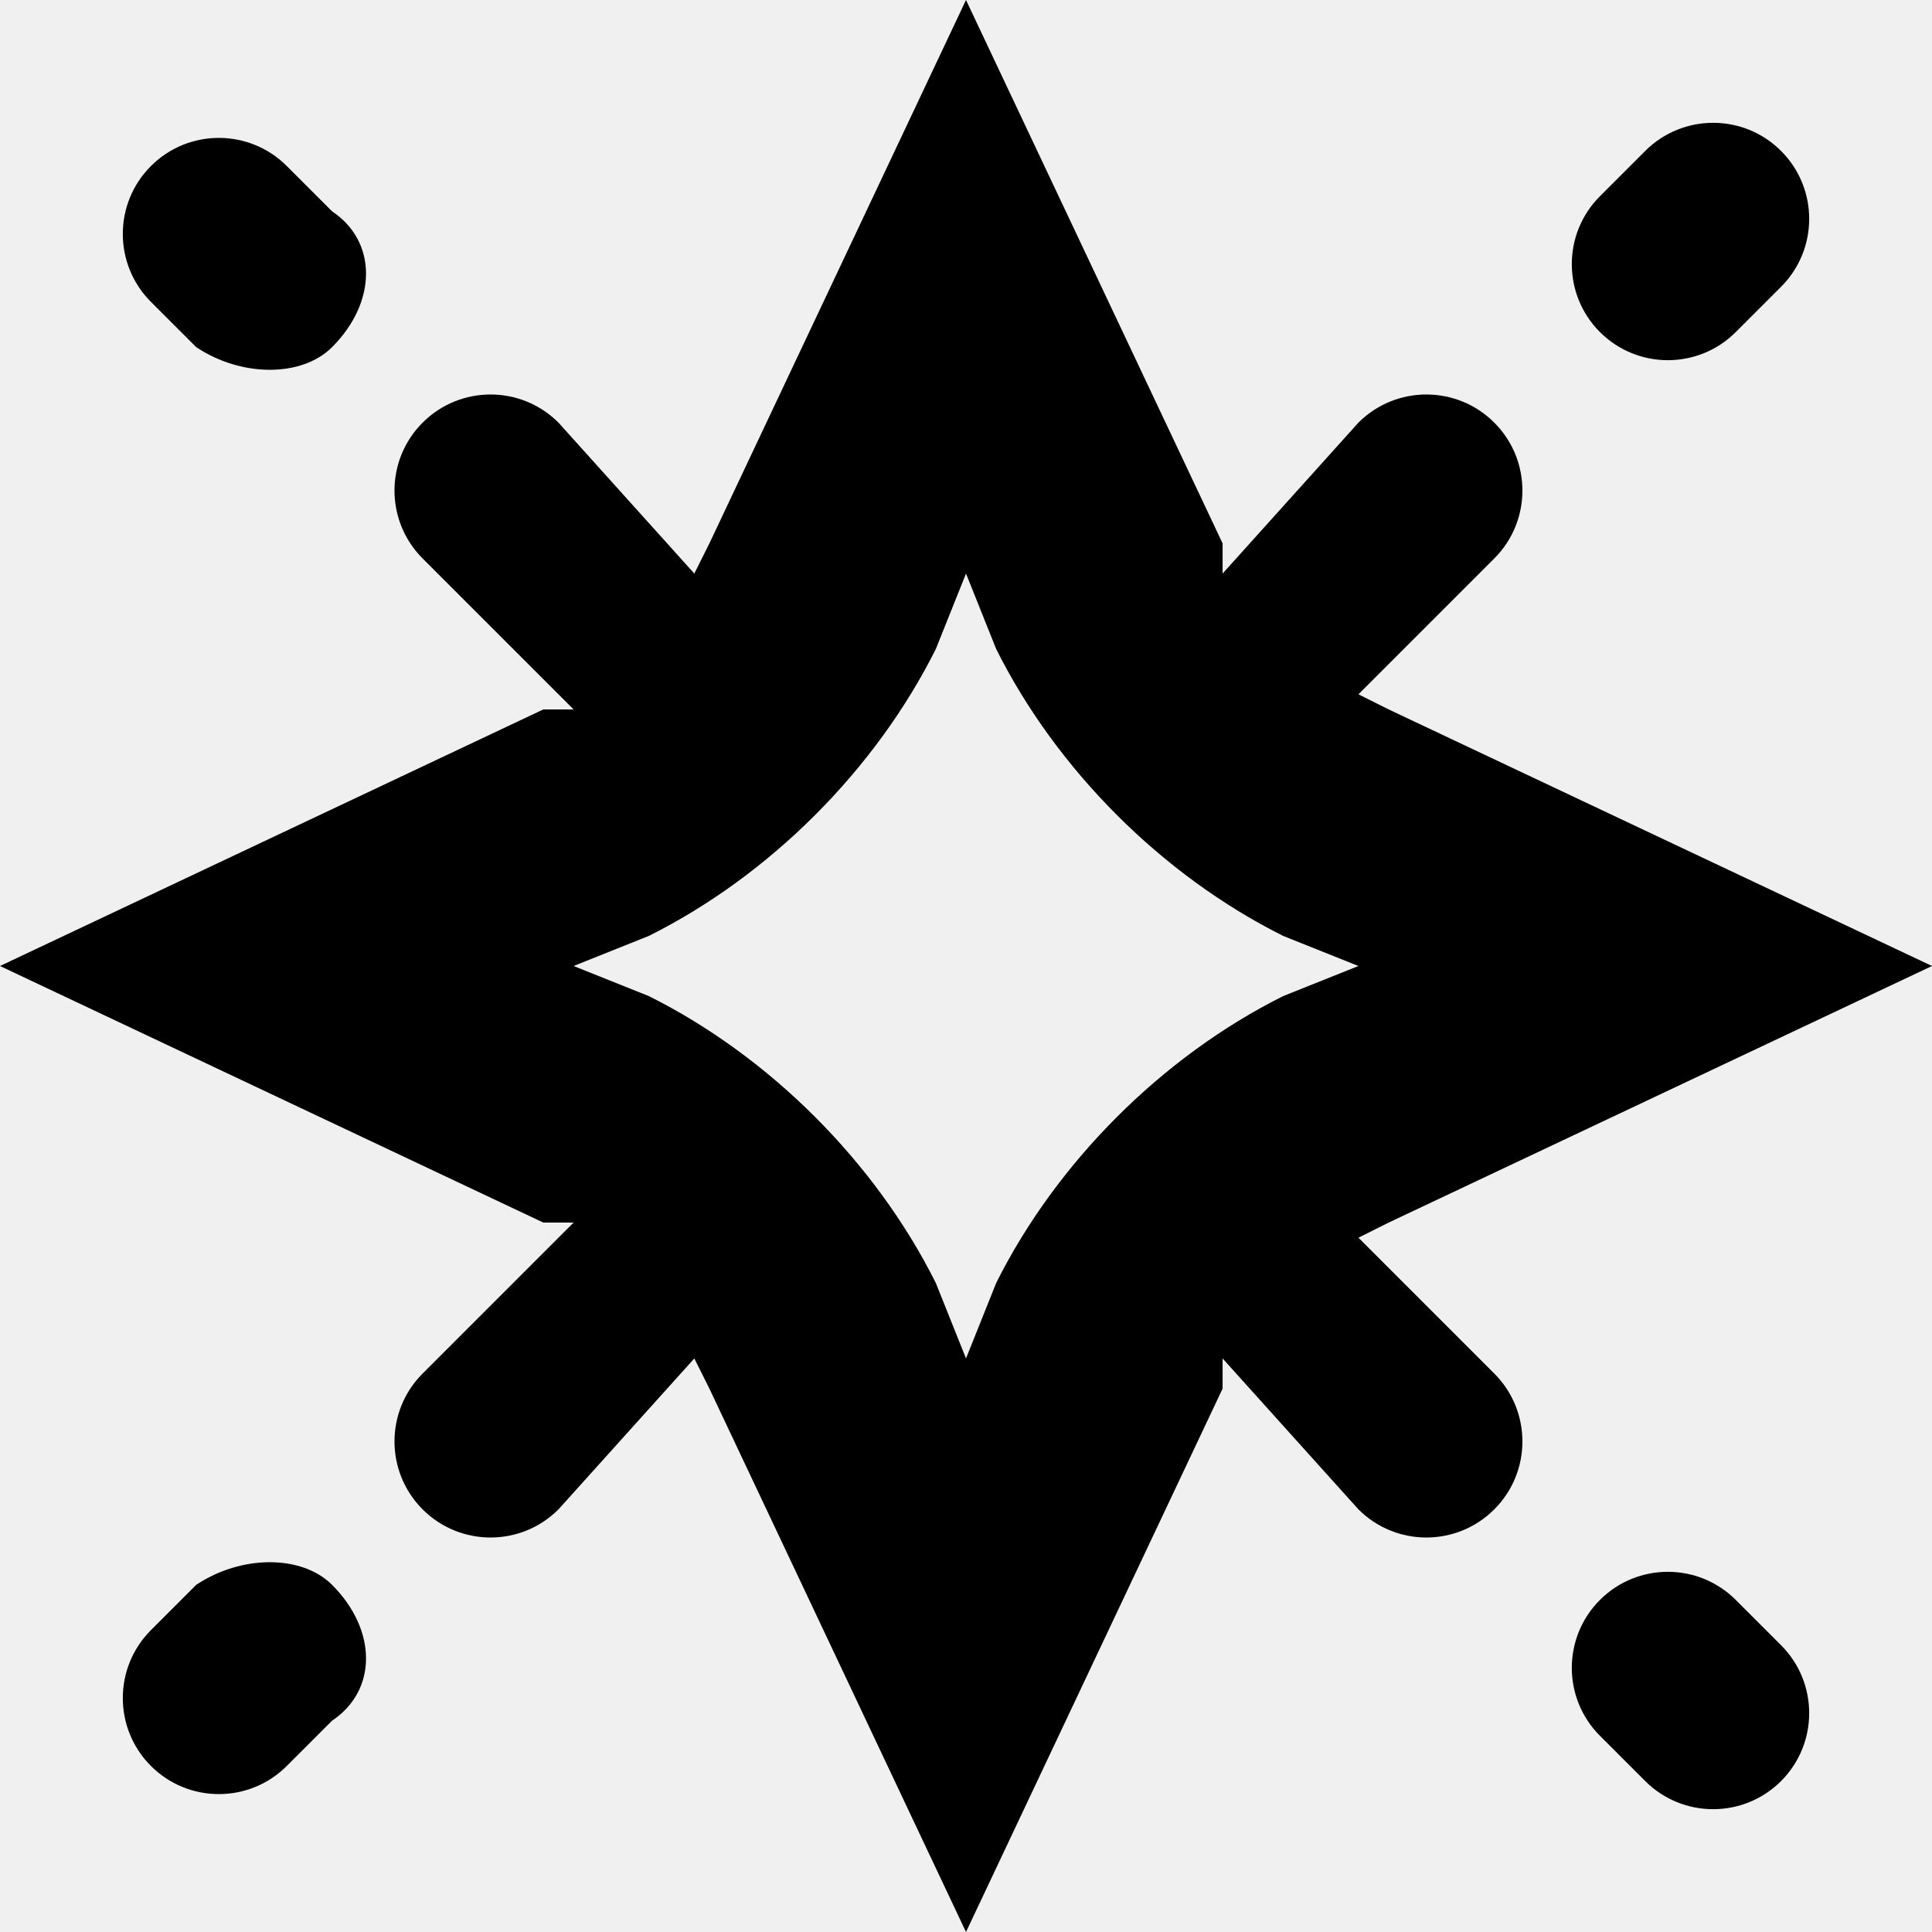
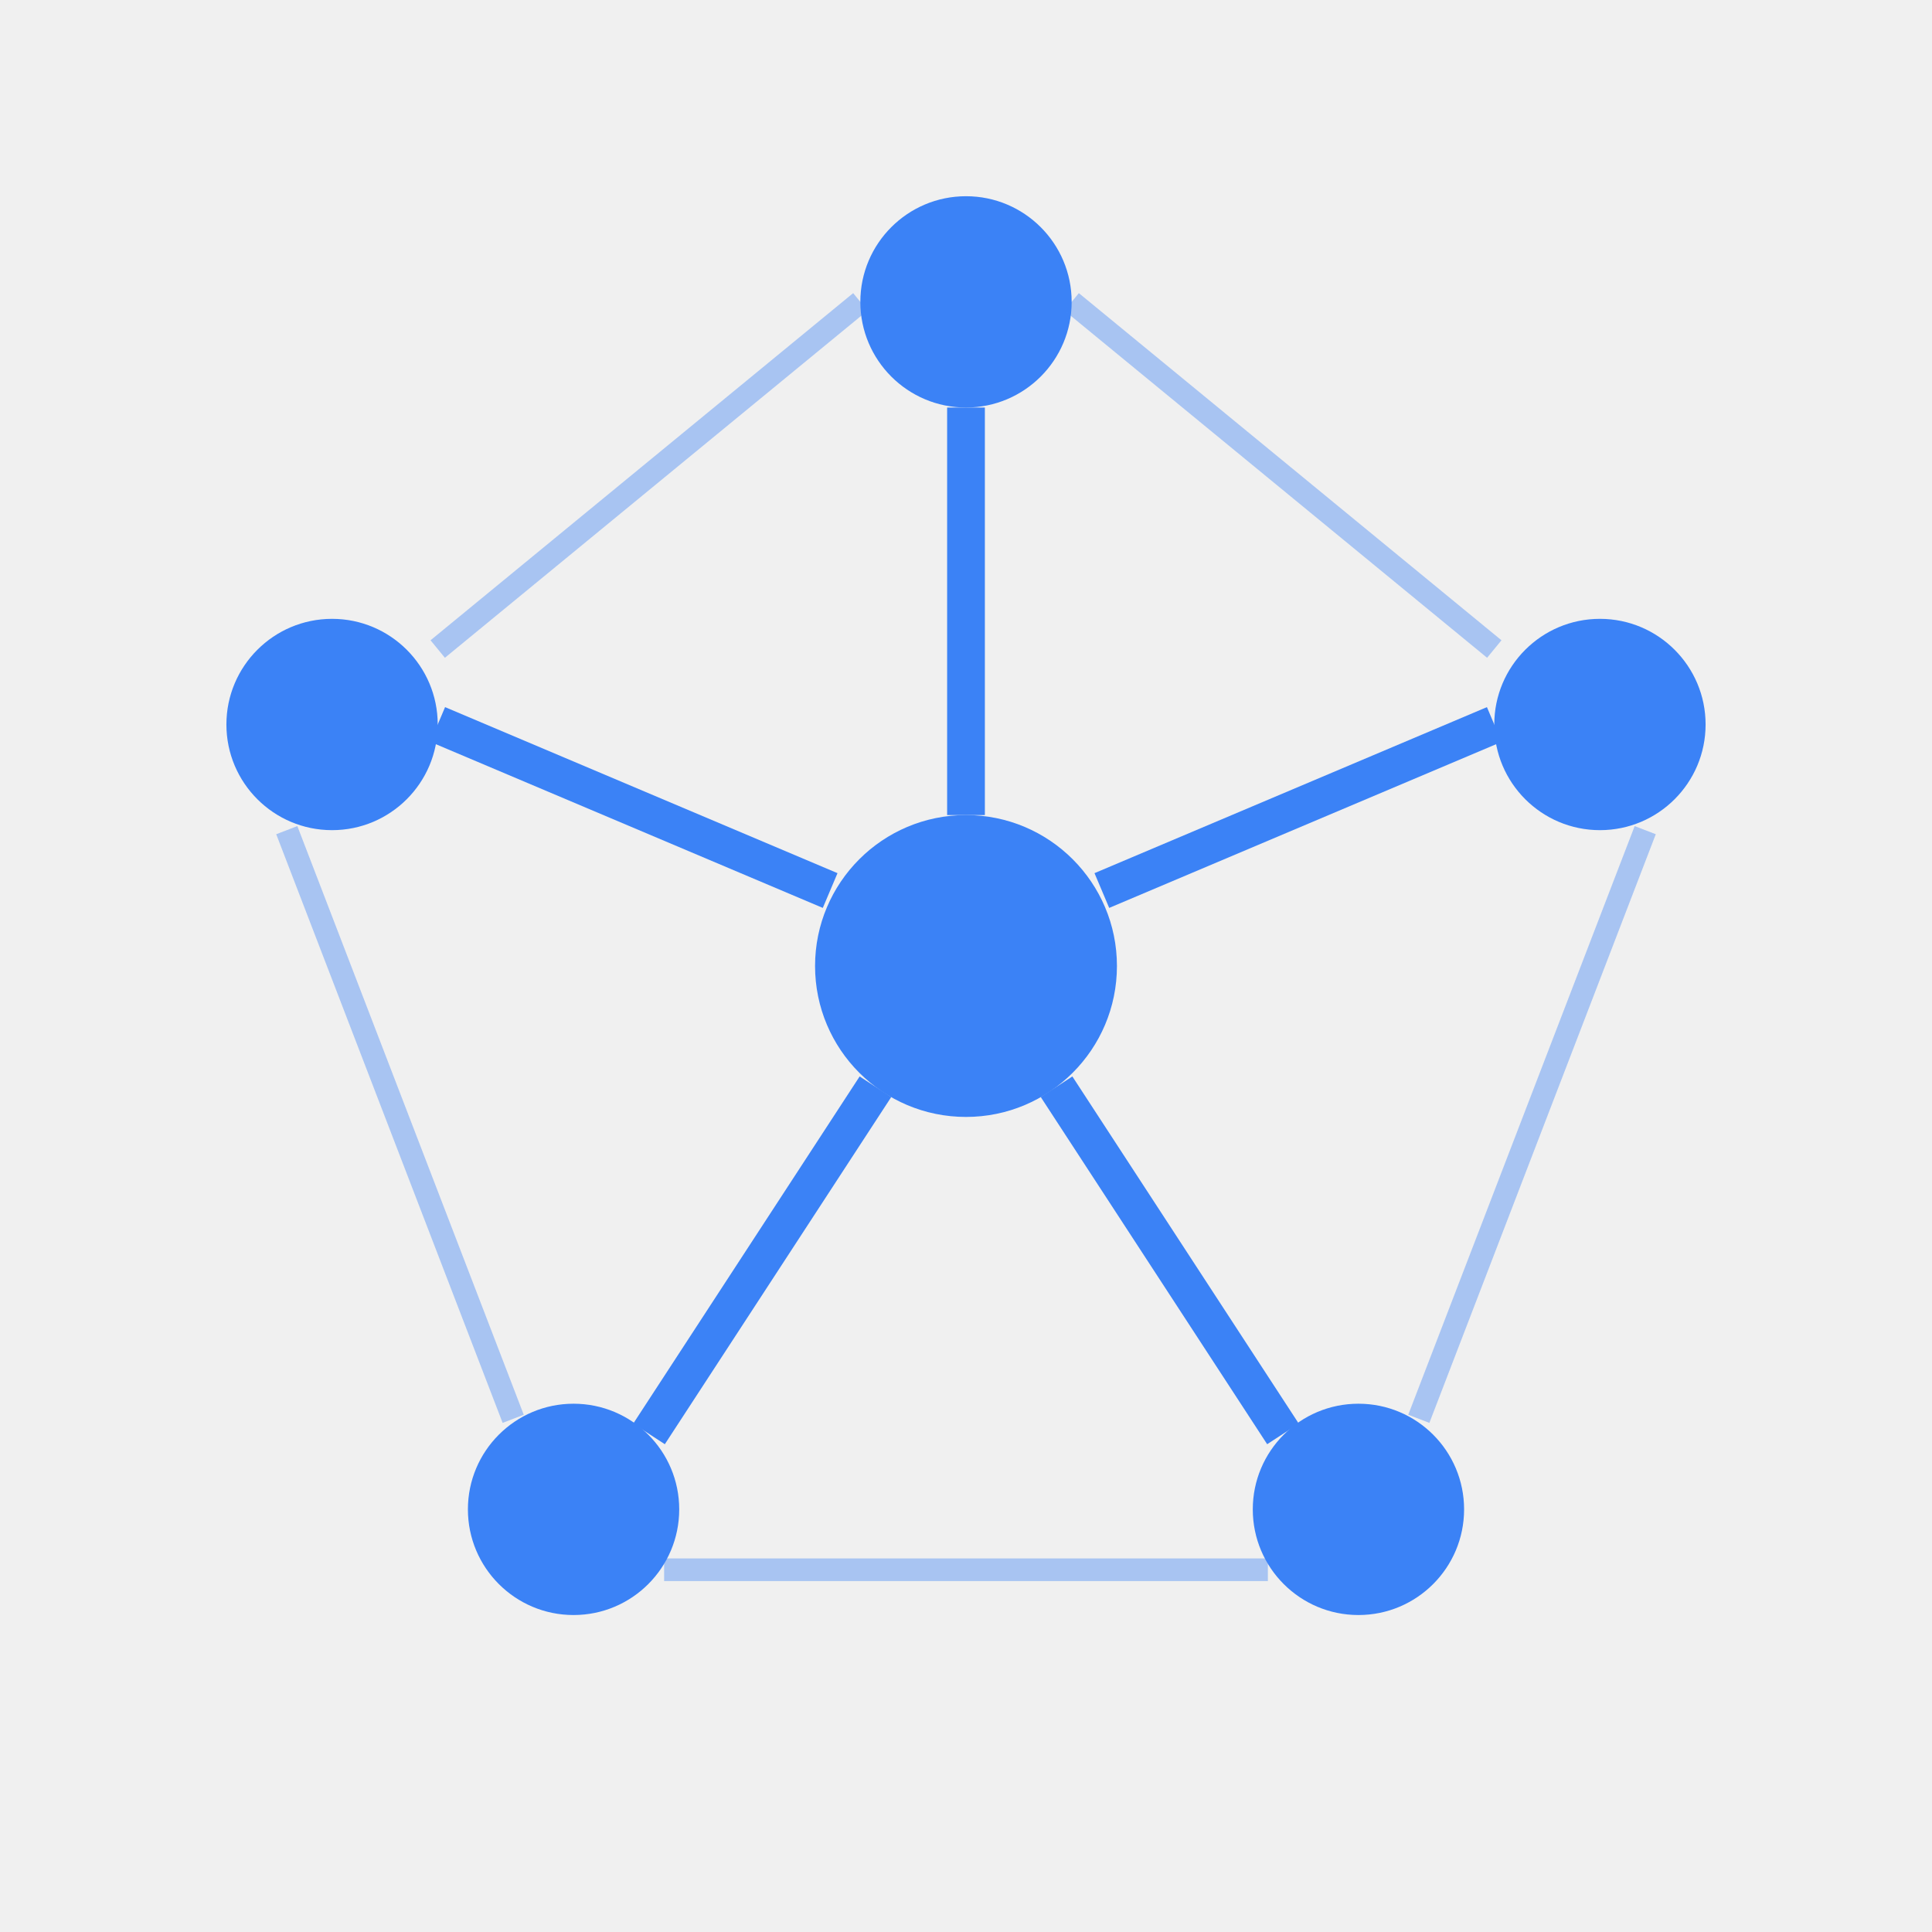
<svg xmlns="http://www.w3.org/2000/svg" viewBox="0 0 128 128">
-   <path fill-rule="evenodd" d="M81 36 64 0 47 36l-1 2-9-10a6 6 0 0 0-9 9l10 10h-2L0 64l36 17h2L28 91a6 6 0 1 0 9 9l9-10 1 2 17 36 17-36v-2l9 10a6 6 0 1 0 9-9l-9-9 2-1 36-17-36-17-2-1 9-9a6 6 0 1 0-9-9l-9 10v-2Zm-17 2-2 5c-4 8-11 15-19 19l-5 2 5 2c8 4 15 11 19 19l2 5 2-5c4-8 11-15 19-19l5-2-5-2c-8-4-15-11-19-19l-2-5Z" clip-rule="evenodd" />
-   <path d="M118 19a6 6 0 0 0-9-9l-3 3a6 6 0 1 0 9 9l3-3Zm-96 4c-2 2-6 2-9 0l-3-3a6 6 0 1 1 9-9l3 3c3 2 3 6 0 9Zm0 82c-2-2-6-2-9 0l-3 3a6 6 0 1 0 9 9l3-3c3-2 3-6 0-9Zm96 4a6 6 0 0 1-9 9l-3-3a6 6 0 1 1 9-9l3 3Z" />
-   <style>path{fill:#000}@media (prefers-color-scheme:dark){path{fill:#fff}}</style>
+   <circle cx="64" cy="64" r="10" />
+   <circle cx="64" cy="20" r="7" />
+   <circle cx="106" cy="48" r="7" />
+   <circle cx="90" cy="100" r="7" />
+   <circle cx="38" cy="100" r="7" />
+   <circle cx="22" cy="48" r="7" />
+   <line x1="64" y1="54" x2="64" y2="27" stroke-width="2.5" />
+   <line x1="73" y1="59" x2="99" y2="48" stroke-width="2.5" />
+   <line x1="70" y1="72" x2="85" y2="95" stroke-width="2.5" />
+   <line x1="58" y1="72" x2="43" y2="95" stroke-width="2.5" />
+   <line x1="55" y1="59" x2="29" y2="48" stroke-width="2.5" />
+   <line x1="71" y1="20" x2="99" y2="43" stroke-width="1.5" opacity="0.4" />
+   <line x1="109" y1="55" x2="94" y2="94" stroke-width="1.5" opacity="0.4" />
+   <line x1="84" y1="104" x2="44" y2="104" stroke-width="1.5" opacity="0.4" />
+   <line x1="34" y1="94" x2="19" y2="55" stroke-width="1.5" opacity="0.4" />
+   <line x1="29" y1="43" x2="57" y2="20" stroke-width="1.5" opacity="0.4" />
+   <style>
+     circle{fill:#3b82f6}line{stroke:#3b82f6}
+     @media(prefers-color-scheme:dark){circle{fill:#60a5fa}line{stroke:#60a5fa}}
+   </style>
</svg>
